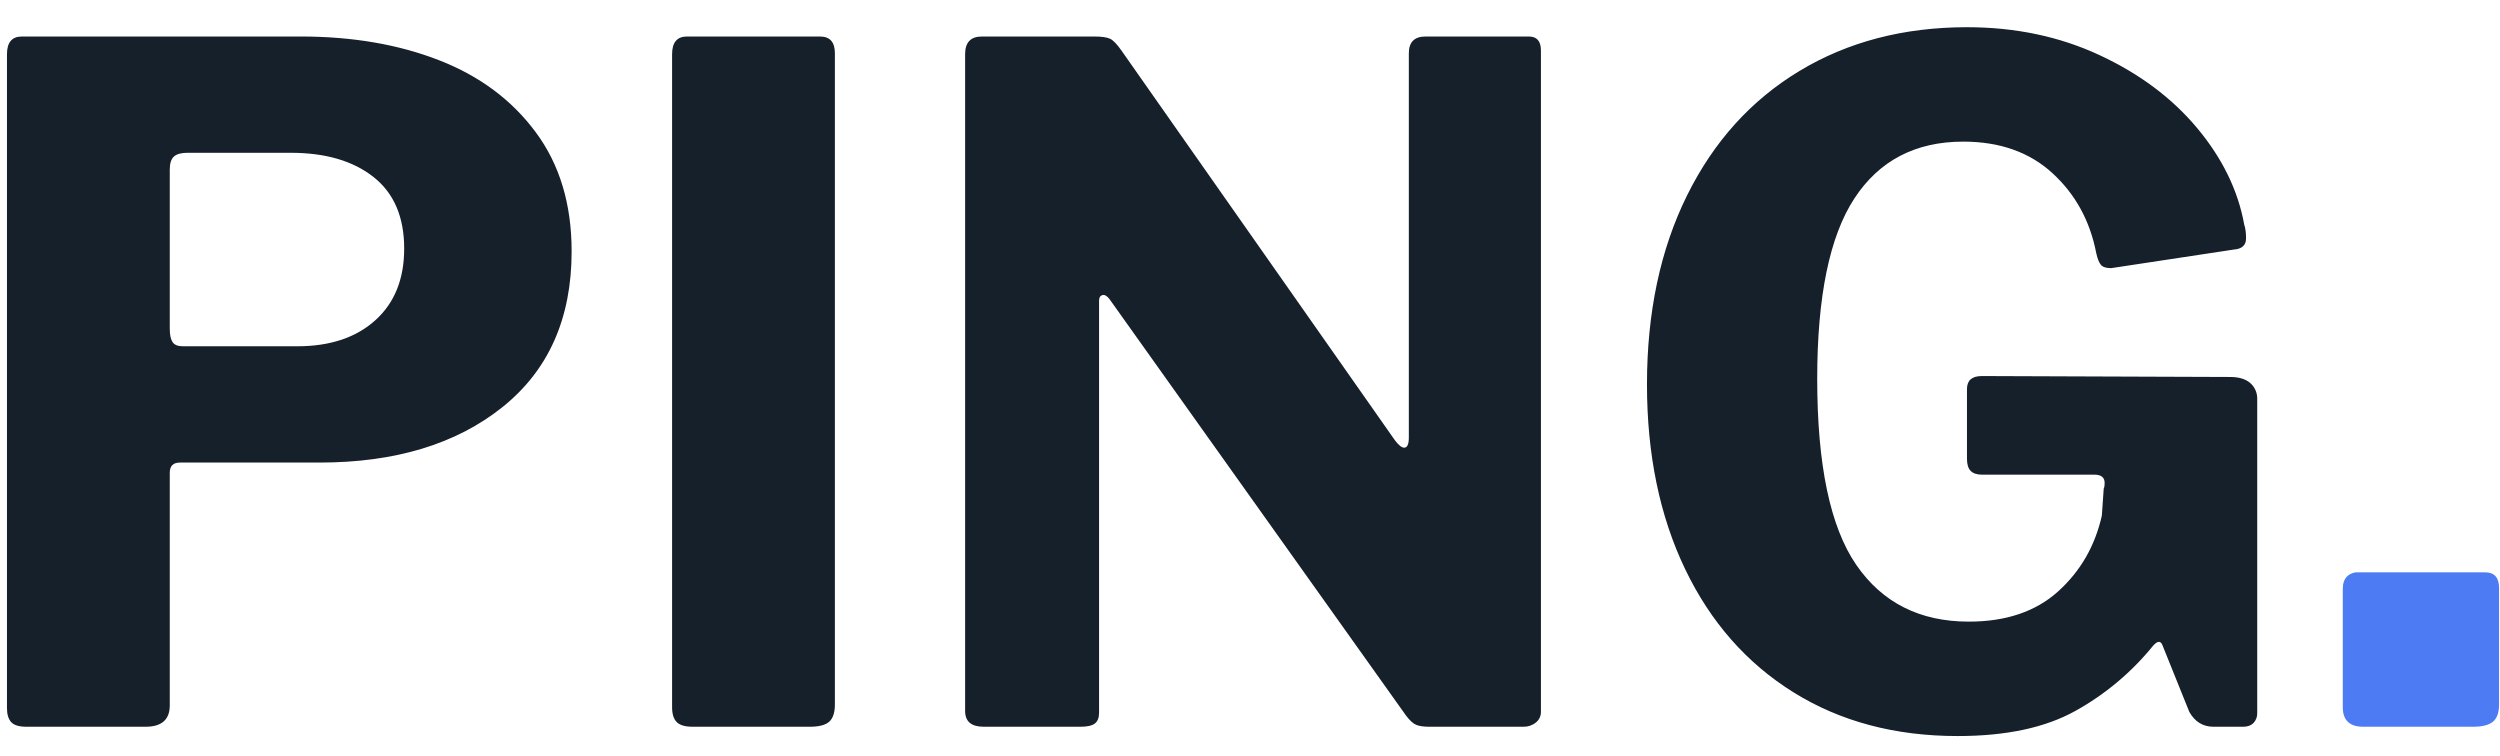
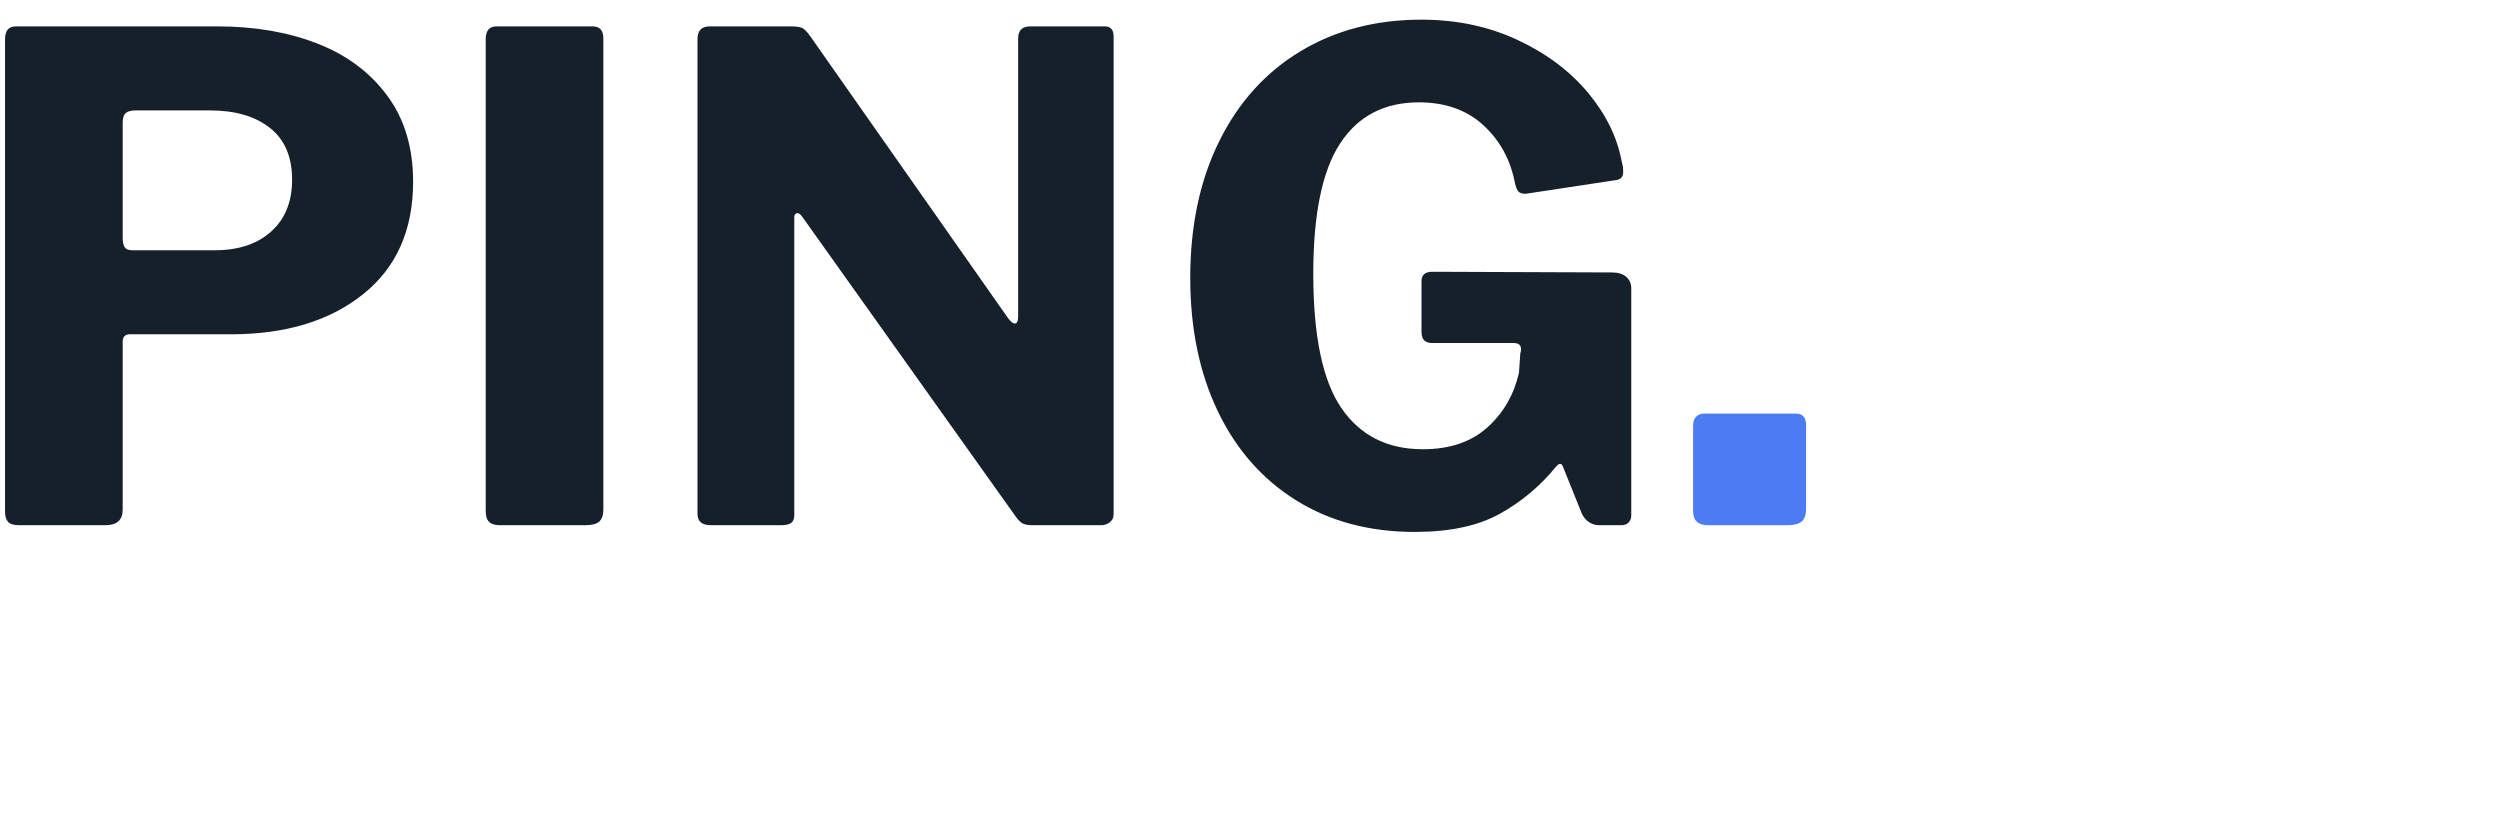
- <svg xmlns="http://www.w3.org/2000/svg" width="86" height="26">
+ <svg xmlns="http://www.w3.org/2000/svg" width="119" height="39">
  <g fill="none">
    <path fill="#15202A" d="M5.008 25c.555 0 .832-.245.832-.736v-8c0-.235.117-.352.352-.352h4.8c2.603 0 4.699-.635 6.288-1.904 1.59-1.27 2.384-3.056 2.384-5.36 0-1.621-.41-2.987-1.232-4.096-.821-1.11-1.93-1.936-3.328-2.48-1.397-.544-2.981-.816-4.752-.816h-9.6c-.341 0-.512.203-.512.608V24.36c0 .213.048.373.144.48.096.107.272.16.528.16h4.096zm5.216-13.088H6.288c-.17 0-.288-.048-.352-.144-.064-.096-.096-.25-.096-.464V5.832c0-.213.048-.363.144-.448.096-.085.25-.128.464-.128H10c1.195 0 2.144.277 2.848.832.704.555 1.056 1.376 1.056 2.464 0 1.045-.33 1.867-.992 2.464-.661.597-1.557.896-2.688.896zM27.856 25c.32 0 .544-.059.672-.176.128-.117.192-.315.192-.592v-22.4c0-.384-.17-.576-.512-.576h-4.576c-.341 0-.512.203-.512.608v22.464c0 .235.053.405.16.512.107.107.288.16.544.16h4.032zm9.312 0c.235 0 .4-.037.496-.112.096-.075.144-.197.144-.368V10.344c0-.107.037-.17.112-.192.075-.021.155.021.24.128l10.208 14.336c.128.17.245.277.352.32.107.043.256.064.448.064H52.4a.66.66 0 00.432-.144.455.455 0 00.176-.368V1.736c0-.32-.139-.48-.416-.48H49.04c-.384 0-.576.192-.576.576v13.216c0 .235-.053.352-.16.352-.085 0-.192-.085-.32-.256L38.576 1.736c-.15-.213-.277-.347-.384-.4-.107-.053-.288-.08-.544-.08h-3.872c-.384 0-.576.203-.576.608v22.592c0 .363.213.544.64.544h3.328zm30.176.32c1.664 0 3.013-.288 4.048-.864a9.158 9.158 0 002.672-2.24c.15-.17.256-.181.32-.032l.928 2.304c.192.341.47.512.832.512h1.024c.15 0 .267-.043.352-.128a.476.476 0 00.128-.352V13.736a.703.703 0 00-.24-.56c-.16-.139-.39-.208-.688-.208l-8.544-.032c-.341 0-.512.15-.512.448v2.4c0 .192.043.33.128.416.085.085.213.128.384.128h3.872c.235 0 .352.096.352.288 0 .085-.01.15-.032.192l-.064.928c-.235 1.045-.736 1.915-1.504 2.608-.768.693-1.792 1.04-3.072 1.04-1.685 0-2.976-.65-3.872-1.952-.896-1.301-1.344-3.435-1.344-6.4 0-2.837.427-4.907 1.28-6.208.853-1.301 2.101-1.952 3.744-1.952 1.259 0 2.283.363 3.072 1.088.79.725 1.29 1.643 1.504 2.752.043.192.096.325.16.4.064.075.181.112.352.112l4.224-.64c.277-.021.416-.15.416-.384 0-.192-.021-.352-.064-.48-.213-1.173-.752-2.277-1.616-3.312-.864-1.035-1.984-1.872-3.36-2.512-1.376-.64-2.896-.96-4.56-.96-2.176 0-4.096.501-5.76 1.504-1.664 1.003-2.955 2.432-3.872 4.288-.917 1.856-1.376 4.021-1.376 6.496 0 2.41.437 4.528 1.312 6.352.875 1.824 2.117 3.237 3.728 4.24 1.61 1.003 3.493 1.504 5.648 1.504z" />
    <path fill="#4C7BF3" d="M85.072 25c.32 0 .55-.059.688-.176.139-.117.208-.315.208-.592v-4c0-.363-.16-.544-.48-.544h-4.384a.498.498 0 00-.368.144c-.096.096-.144.24-.144.432v4.064c0 .448.235.672.704.672h3.776z" />
  </g>
</svg>
